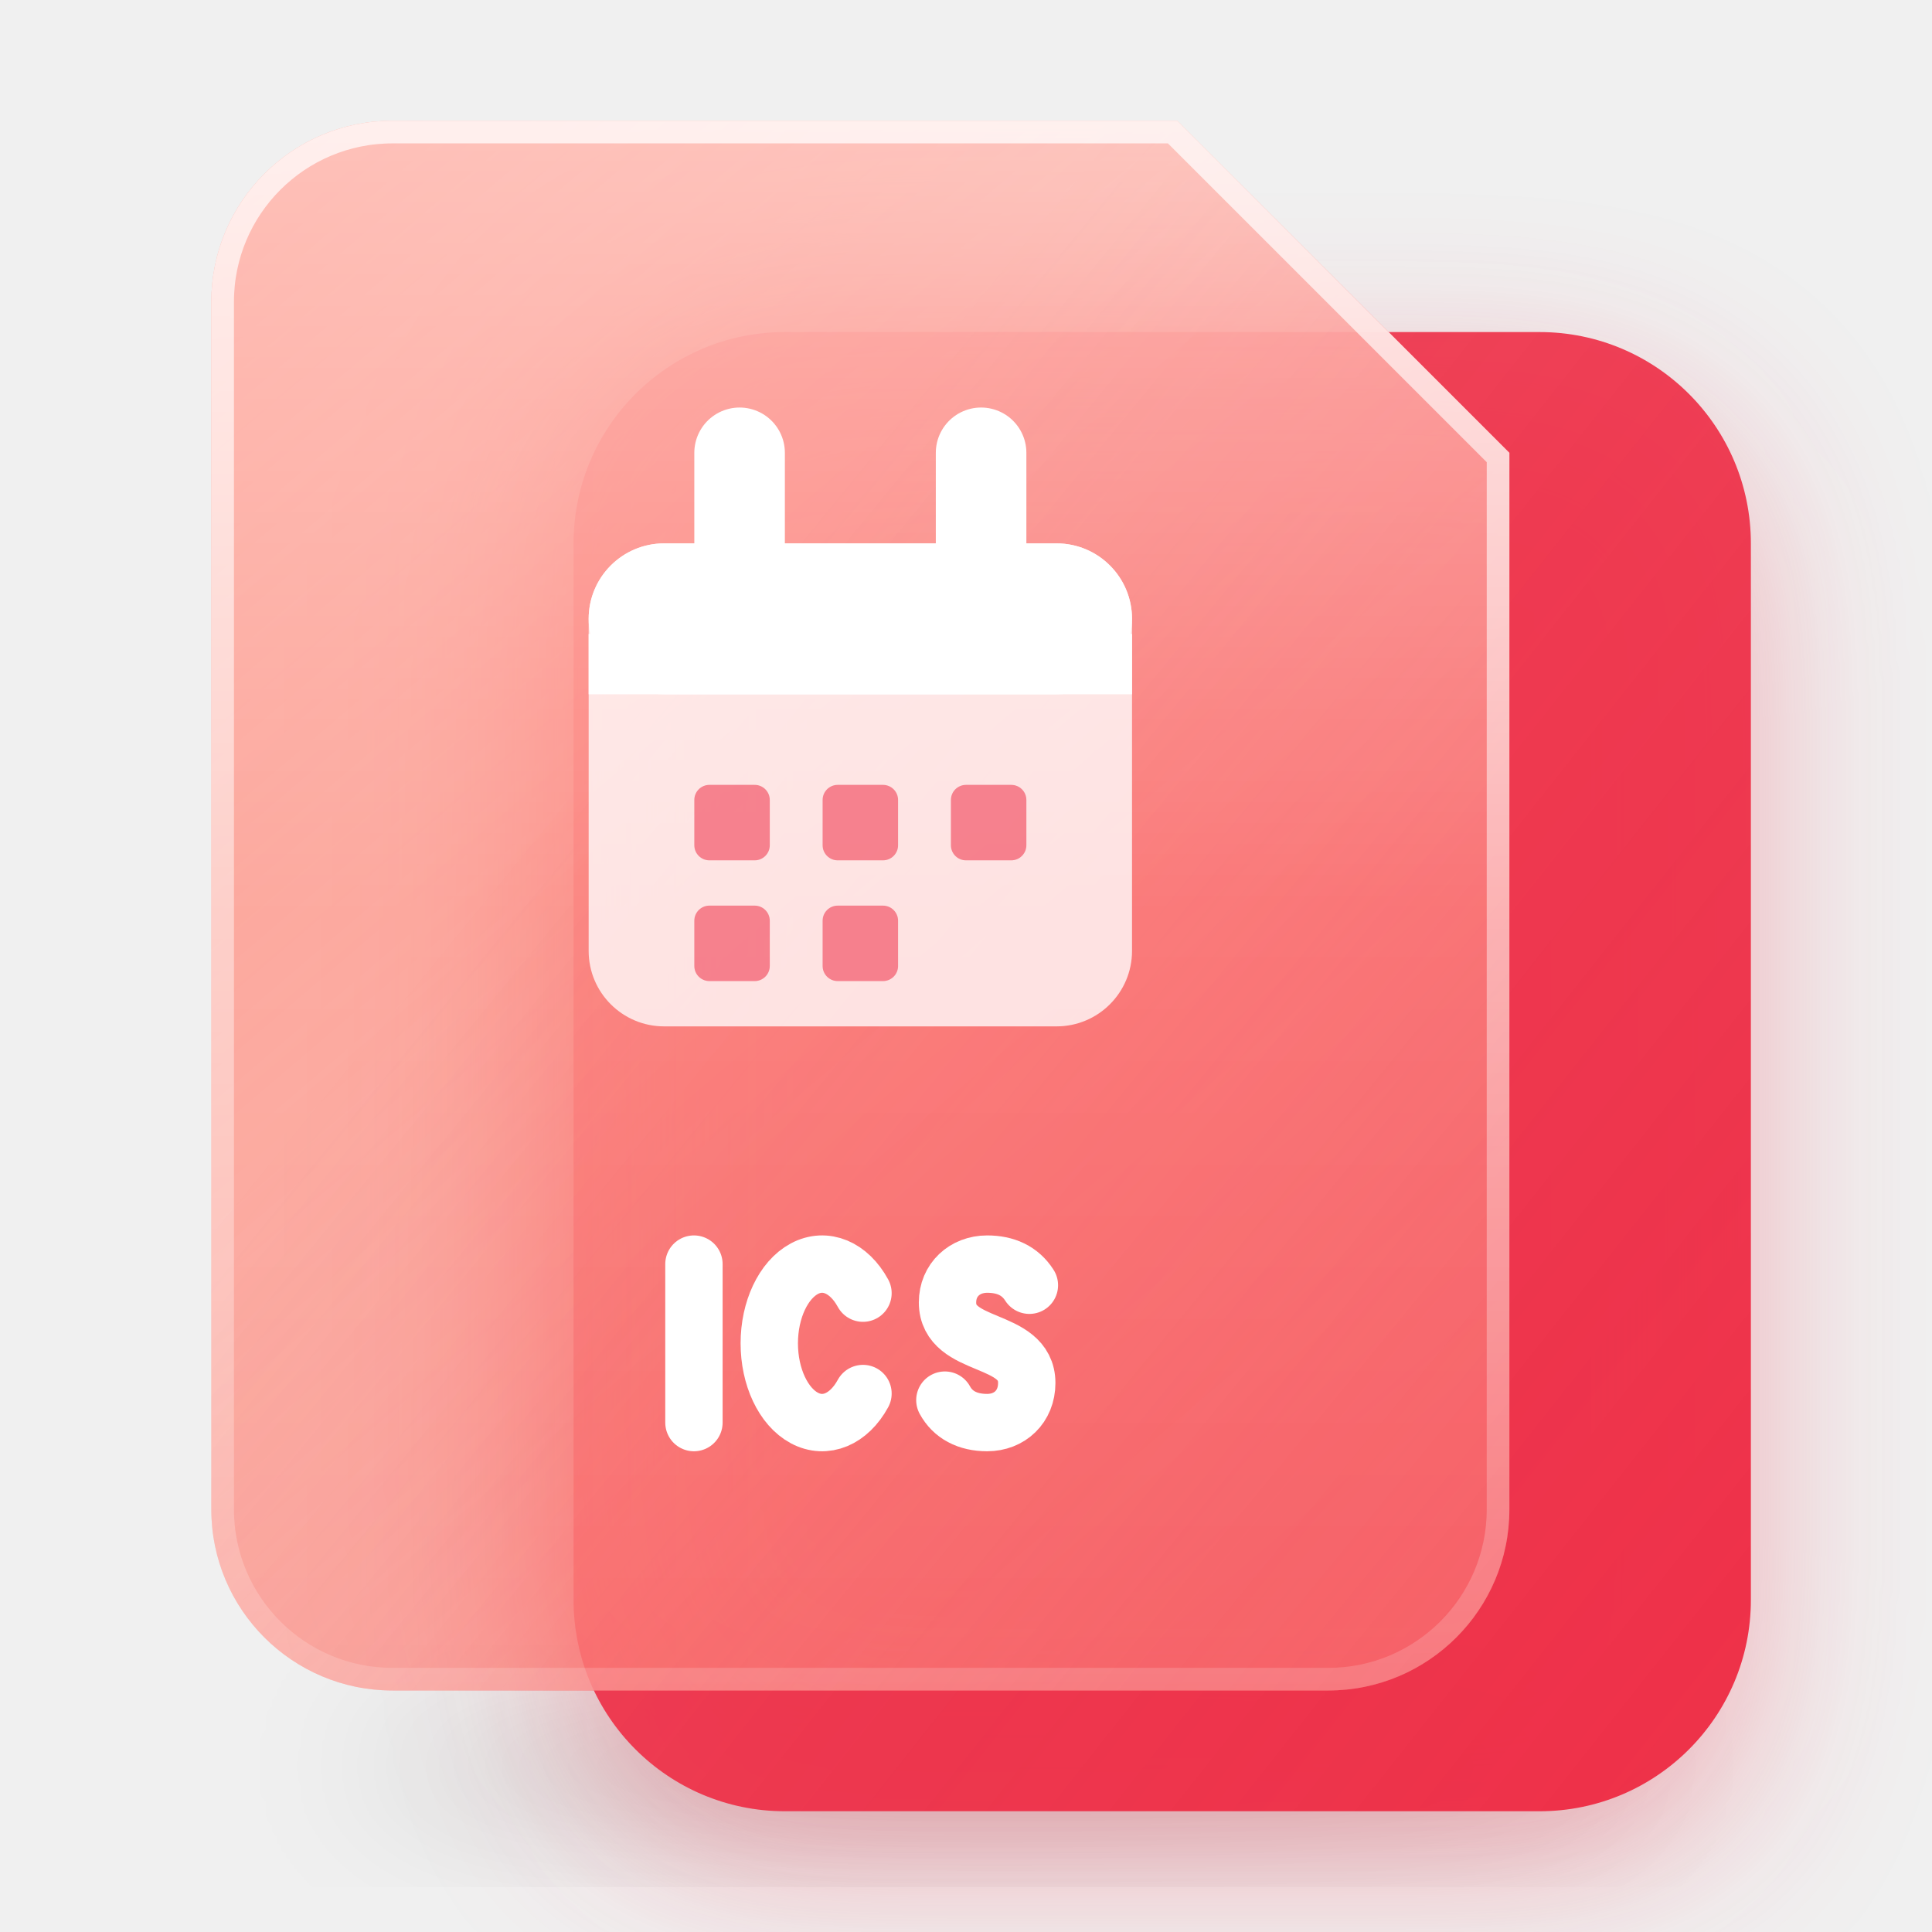
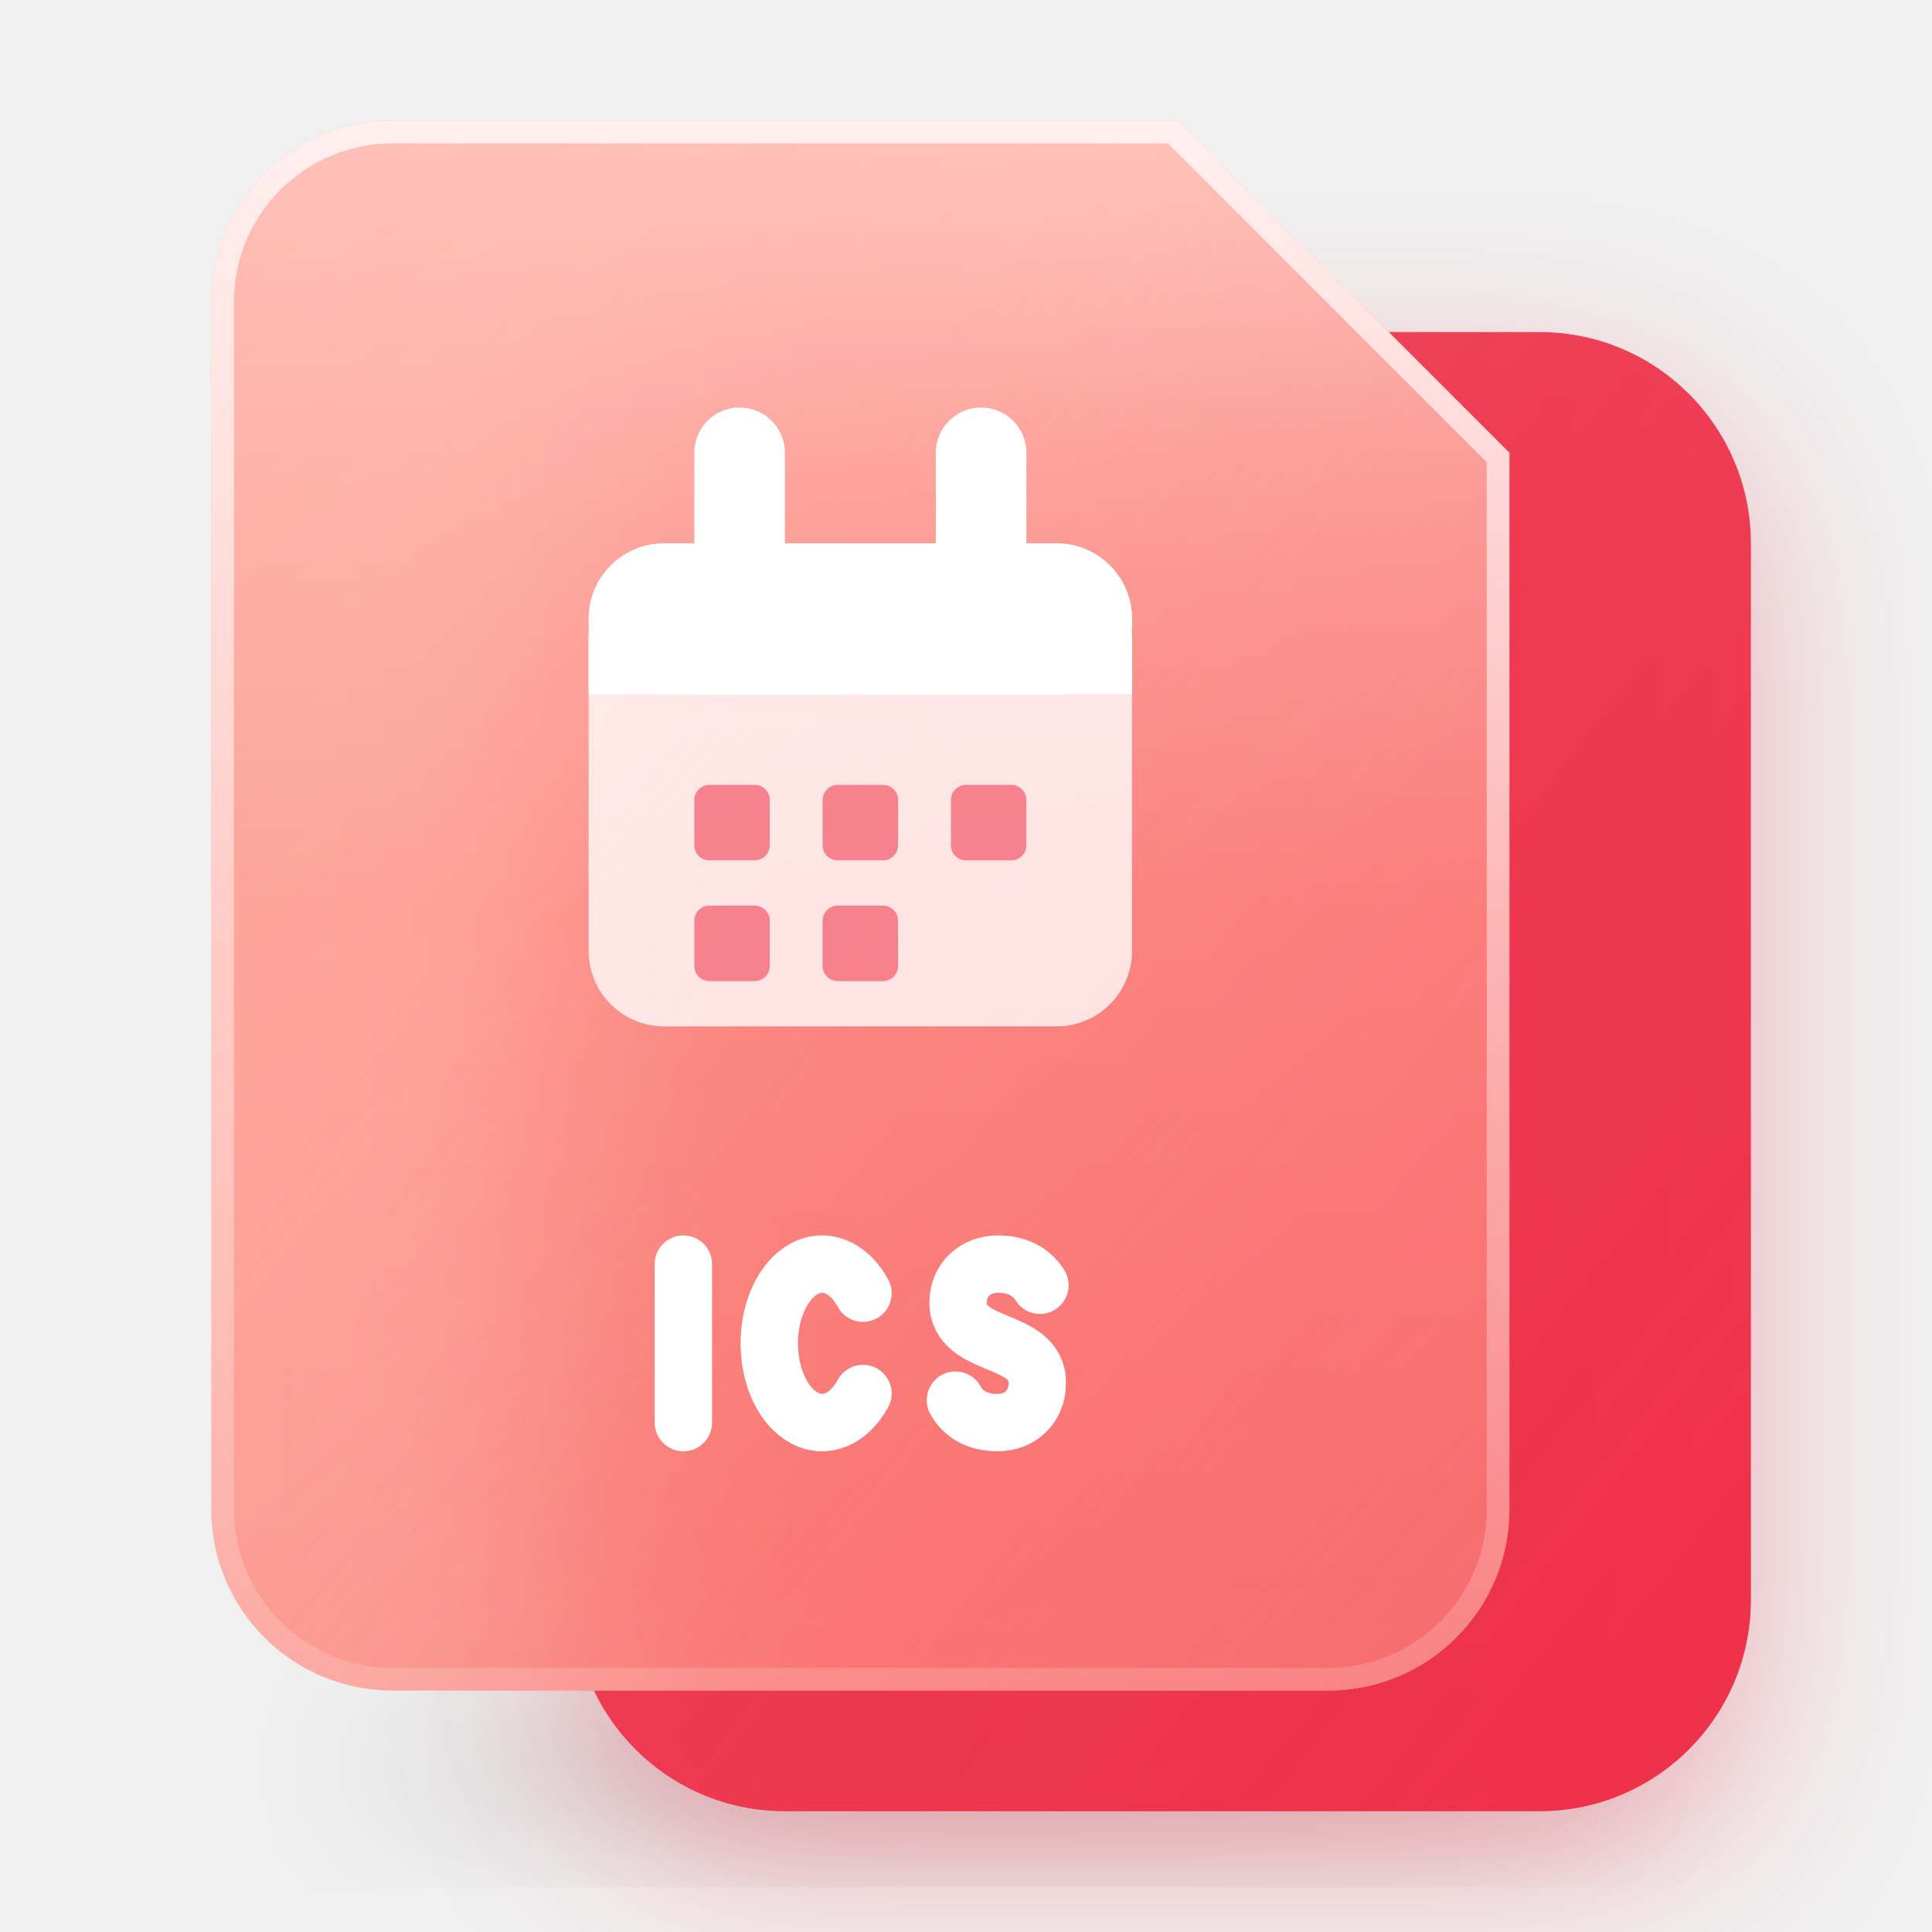
<svg xmlns="http://www.w3.org/2000/svg" xmlns:xlink="http://www.w3.org/1999/xlink" width="128" height="128" viewBox="0 0 128 128" data-family="sheet" data-glyph-shift="12">
  <defs>
    <linearGradient id="tint" x1="0" y1="0" x2="1" y2="1">
      <stop offset="0" stop-color="#FF8E80" />
      <stop offset="1" stop-color="#EE3048" />
    </linearGradient>
    <linearGradient id="deep-fill" x1="0" y1="0" x2="1" y2="1">
      <stop offset="0" stop-color="#EE3048" stop-opacity=".85" />
      <stop offset="1" stop-color="#EE3048" />
    </linearGradient>
    <linearGradient id="glass-fill" x1="0" y1="0" x2=".7" y2="1">
      <stop offset="0" stop-color="#FF8E80" stop-opacity=".92" />
-       <stop offset="1" stop-color="#FF8E80" stop-opacity=".62" />
+       <stop offset="1" stop-color="#FF8E80" stop-opacity=".78" />
    </linearGradient>
    <linearGradient id="depth-fill" x1="0" y1="0" x2="1" y2="1">
      <stop offset=".35" stop-color="#EE3048" stop-opacity="0" />
      <stop offset="1" stop-color="#EE3048" stop-opacity=".30" />
    </linearGradient>
    <linearGradient id="rim-stroke" x1="0" y1="0" x2="0" y2="1">
      <stop offset="0" stop-color="#FFFFFF" stop-opacity=".75" />
      <stop offset="1" stop-color="#FFFFFF" stop-opacity=".15" />
    </linearGradient>
    <linearGradient id="sheen-fill" x1="0" y1="0" x2="0" y2="1">
      <stop offset="0" stop-color="#FFFFFF" stop-opacity=".40" />
      <stop offset=".5" stop-color="#FFFFFF" stop-opacity=".10" />
      <stop offset="1" stop-color="#FFFFFF" stop-opacity=".04" />
    </linearGradient>
    <path id="back-shape" d="M52 22 H102 a14 14 0 0 1 14 14 V106 a14 14 0 0 1 -14 14 H52 a14 14 0 0 1 -14 -14 V36 a14 14 0 0 1 14 -14 Z" />
    <path id="plate-shape" d="M26 8 H78 L100 30 V100 a12 12 0 0 1 -12 12 H26 a12 12 0 0 1 -12 -12 V20 a12 12 0 0 1 12 -12 Z" />
    <g id="glyph-16" transform="scale(8)">
      <rect x="6" y="4" width="1" height="2" fill="#FFFFFF" />
      <rect x="9" y="4" width="1" height="2" fill="#FFFFFF" />
      <rect x="4" y="6" width="8" height="2" fill="#FFFFFF" />
      <rect x="4" y="8" width="8" height="5" fill="#FFFFFF" fill-opacity=".78" />
      <rect x="5" y="9" width="1" height="1" fill="#EE3048" fill-opacity=".55" />
      <rect x="7" y="9" width="1" height="1" fill="#EE3048" fill-opacity=".55" />
      <rect x="9" y="9" width="1" height="1" fill="#EE3048" fill-opacity=".55" />
      <rect x="5" y="11" width="1" height="1" fill="#EE3048" fill-opacity=".55" />
      <rect x="7" y="11" width="1" height="1" fill="#EE3048" fill-opacity=".55" />
    </g>
    <g id="glyph-22" transform="scale(5.818) translate(-1 -1)">
      <rect x="8" y="4" width="2" height="3" fill="#FFFFFF" />
      <rect x="13" y="4" width="2" height="3" fill="#FFFFFF" />
      <rect x="5" y="6" width="12" height="3" fill="#FFFFFF" />
      <rect x="5" y="9" width="12" height="9" fill="#FFFFFF" fill-opacity=".78" />
      <rect x="7" y="11" width="2" height="2" fill="#EE3048" fill-opacity=".55" />
      <rect x="10" y="11" width="2" height="2" fill="#EE3048" fill-opacity=".55" />
      <rect x="13" y="11" width="2" height="2" fill="#EE3048" fill-opacity=".55" />
      <rect x="7" y="14" width="2" height="2" fill="#EE3048" fill-opacity=".55" />
      <rect x="10" y="14" width="2" height="2" fill="#EE3048" fill-opacity=".55" />
    </g>
    <g id="glyph-24" transform="scale(5.333)">
      <rect x="8" y="4" width="2" height="3" fill="#FFFFFF" />
      <rect x="13" y="4" width="2" height="3" fill="#FFFFFF" />
      <rect x="5" y="6" width="12" height="3" fill="#FFFFFF" />
      <rect x="5" y="9" width="12" height="9" fill="#FFFFFF" fill-opacity=".78" />
      <rect x="7" y="11" width="2" height="2" fill="#EE3048" fill-opacity=".55" />
      <rect x="10" y="11" width="2" height="2" fill="#EE3048" fill-opacity=".55" />
      <rect x="13" y="11" width="2" height="2" fill="#EE3048" fill-opacity=".55" />
      <rect x="7" y="14" width="2" height="2" fill="#EE3048" fill-opacity=".55" />
      <rect x="10" y="14" width="2" height="2" fill="#EE3048" fill-opacity=".55" />
    </g>
    <path id="plate-shape-16" d="M36 8 H80 L104 32 V108 a12 12 0 0 1 -12 12 H36 a12 12 0 0 1 -12 -12 V20 a12 12 0 0 1 12 -12 Z" />
    <path id="plate-shape-22" d="M26.182 5.818 H75.636 L98.909 29.091 V96 a8.727 8.727 0 0 1 -8.727 8.727 H26.182 a8.727 8.727 0 0 1 -8.727 -8.727 V14.545 a8.727 8.727 0 0 1 8.727 -8.727 Z" />
    <path id="back-shape-22" d="M43.636 23.273 H107.636 a8.727 8.727 0 0 1 8.727 8.727 V107.636 a8.727 8.727 0 0 1 -8.727 8.727 H43.636 a8.727 8.727 0 0 1 -8.727 -8.727 V32 a8.727 8.727 0 0 1 8.727 -8.727 Z" />
    <path id="plate-shape-24" d="M24 5.333 H80 L101.333 26.667 V98.667 a8 8 0 0 1 -8 8 H24 a8 8 0 0 1 -8 -8 V13.333 a8 8 0 0 1 8 -8 Z" />
    <path id="back-shape-24" d="M45.333 21.333 H109.333 a8 8 0 0 1 8 8 V109.333 a8 8 0 0 1 -8 8 H45.333 a8 8 0 0 1 -8 -8 V29.333 a8 8 0 0 1 8 -8 Z" />
    <path id="plate-shape-32" d="M24 8 H80 L100 28 V104 a8 8 0 0 1 -8 8 H24 a8 8 0 0 1 -8 -8 V16 a8 8 0 0 1 8 -8 Z" />
    <path id="back-shape-32" d="M46 24 H106 a10 10 0 0 1 10 10 V110 a10 10 0 0 1 -10 10 H46 a10 10 0 0 1 -10 -10 V34 a10 10 0 0 1 10 -10 Z" />
    <path id="plate-shape-48" d="M25.333 8 H77.333 L98.667 29.333 V100 a12 12 0 0 1 -12 12 H25.333 a12 12 0 0 1 -12 -12 V20 a12 12 0 0 1 12 -12 Z" />
    <path id="back-shape-48" d="M50.667 21.333 H104 a13.333 13.333 0 0 1 13.333 13.333 V106.667 a13.333 13.333 0 0 1 -13.333 13.333 H50.667 a13.333 13.333 0 0 1 -13.333 -13.333 V34.667 a13.333 13.333 0 0 1 13.333 -13.333 Z" />
    <g id="label-48" transform="scale(2.667)">
      <rect x="16" y="31" width="1" height="1" fill="#FFFFFF" />
      <rect x="17" y="31" width="1" height="1" fill="#FFFFFF" />
      <rect x="18" y="31" width="1" height="1" fill="#FFFFFF" />
      <rect x="17" y="32" width="1" height="1" fill="#FFFFFF" />
      <rect x="17" y="33" width="1" height="1" fill="#FFFFFF" />
      <rect x="17" y="34" width="1" height="1" fill="#FFFFFF" />
      <rect x="16" y="35" width="1" height="1" fill="#FFFFFF" />
      <rect x="17" y="35" width="1" height="1" fill="#FFFFFF" />
      <rect x="18" y="35" width="1" height="1" fill="#FFFFFF" />
      <rect x="21" y="31" width="1" height="1" fill="#FFFFFF" />
      <rect x="22" y="31" width="1" height="1" fill="#FFFFFF" />
      <rect x="20" y="32" width="1" height="1" fill="#FFFFFF" />
      <rect x="20" y="33" width="1" height="1" fill="#FFFFFF" />
      <rect x="20" y="34" width="1" height="1" fill="#FFFFFF" />
      <rect x="21" y="35" width="1" height="1" fill="#FFFFFF" />
      <rect x="22" y="35" width="1" height="1" fill="#FFFFFF" />
      <rect x="25" y="31" width="1" height="1" fill="#FFFFFF" />
      <rect x="26" y="31" width="1" height="1" fill="#FFFFFF" />
      <rect x="24" y="32" width="1" height="1" fill="#FFFFFF" />
      <rect x="25" y="33" width="1" height="1" fill="#FFFFFF" />
      <rect x="26" y="34" width="1" height="1" fill="#FFFFFF" />
      <rect x="24" y="35" width="1" height="1" fill="#FFFFFF" />
      <rect x="25" y="35" width="1" height="1" fill="#FFFFFF" />
    </g>
    <clipPath id="plate-clip">
      <use xlink:href="#plate-shape" />
    </clipPath>
+     <mask id="outside-plate">
+       <rect width="128" height="128" fill="#FFFFFF" />
+       <use xlink:href="#plate-shape" fill="#000000" />
+     </mask>
    <filter id="blur-shadow" x="-50%" y="-50%" width="200%" height="200%">
      <feGaussianBlur stdDeviation="5" />
    </filter>
    <filter id="blur-glow" x="-50%" y="-50%" width="200%" height="200%">
      <feGaussianBlur stdDeviation="6" />
    </filter>
    <filter id="blur-frost" x="-50%" y="-50%" width="200%" height="200%">
      <feGaussianBlur stdDeviation="8" />
    </filter>
  </defs>
  <ellipse id="shadow" cx="66" cy="117" rx="42" ry="4" fill="#000000" opacity=".16" filter="url(#blur-shadow)" />
  <use id="glow" xlink:href="#back-shape" fill="#EE3048" transform="translate(0 4)" opacity=".35" filter="url(#blur-glow)" />
-   <use id="back" xlink:href="#back-shape" fill="url(#deep-fill)" />
+   <use id="back" xlink:href="#back-shape" fill="url(#deep-fill)" mask="url(#outside-plate)" />
  <g id="frost" clip-path="url(#plate-clip)">
    <use xlink:href="#back-shape" fill="#EE3048" filter="url(#blur-frost)" />
  </g>
  <use id="plate" xlink:href="#plate-shape" fill="url(#glass-fill)" />
  <g id="depth">
    <use xlink:href="#plate-shape" fill="url(#depth-fill)" />
    <use xlink:href="#plate-shape" fill="url(#sheen-fill)" />
  </g>
  <g id="rim" clip-path="url(#plate-clip)">
    <use xlink:href="#plate-shape" fill="none" stroke="url(#rim-stroke)" stroke-width="3" />
  </g>
  <g id="glyph" transform="translate(57 50)">
    <path d="M-8 -20 V-12" fill="none" stroke="#FFFFFF" stroke-width="6" stroke-linecap="round" stroke-linejoin="round" />
    <path d="M8 -20 V-12" fill="none" stroke="#FFFFFF" stroke-width="6" stroke-linecap="round" stroke-linejoin="round" />
    <rect x="-18" y="-14" width="36" height="32" rx="5" fill="#FFFFFF" fill-opacity=".78" />
    <rect x="-18" y="-14" width="36" height="10" rx="5" fill="#FFFFFF" />
    <rect x="-18" y="-8" width="36" height="4" fill="#FFFFFF" />
    <rect x="-11" y="2" width="5" height="5" rx="1" fill="#EE3048" fill-opacity=".55" />
    <rect x="-2.5" y="2" width="5" height="5" rx="1" fill="#EE3048" fill-opacity=".55" />
    <rect x="6" y="2" width="5" height="5" rx="1" fill="#EE3048" fill-opacity=".55" />
    <rect x="-11" y="10" width="5" height="5" rx="1" fill="#EE3048" fill-opacity=".55" />
    <rect x="-2.5" y="10" width="5" height="5" rx="1" fill="#EE3048" fill-opacity=".55" />
  </g>
  <g id="label">
-     <path d="M2 2 V14" transform="translate(44.225 82) scale(0.875)" fill="none" stroke="#FFFFFF" stroke-width="4.343" stroke-linecap="round" stroke-linejoin="round" />
+     <path d="M2 2 V14" transform="translate(43.525 82) scale(0.875)" fill="none" stroke="#FFFFFF" stroke-width="4.343" stroke-linecap="round" stroke-linejoin="round" />
    <path d="M8.2 4.2 A4 6 0 1 0 8.2 11.8" transform="translate(50 82) scale(0.875)" fill="none" stroke="#FFFFFF" stroke-width="4.343" stroke-linecap="round" stroke-linejoin="round" />
-     <path d="M8.2 3.6 C7.5 2.5 6.4 2 5 2 C3.3 2 2 3.2 2 4.9 C2 8.5 8 7.4 8 11 C8 12.8 6.7 14 5 14 C3.5 14 2.4 13.4 1.8 12.3" transform="translate(61.025 82) scale(0.875)" fill="none" stroke="#FFFFFF" stroke-width="4.343" stroke-linecap="round" stroke-linejoin="round" />
+     <path d="M8.2 3.6 C7.5 2.5 6.4 2 5 2 C3.3 2 2 3.2 2 4.9 C2 8.5 8 7.4 8 11 C8 12.8 6.7 14 5 14 C3.5 14 2.4 13.4 1.8 12.3" transform="translate(61.725 82) scale(0.875)" fill="none" stroke="#FFFFFF" stroke-width="4.343" stroke-linecap="round" stroke-linejoin="round" />
  </g>
</svg>
